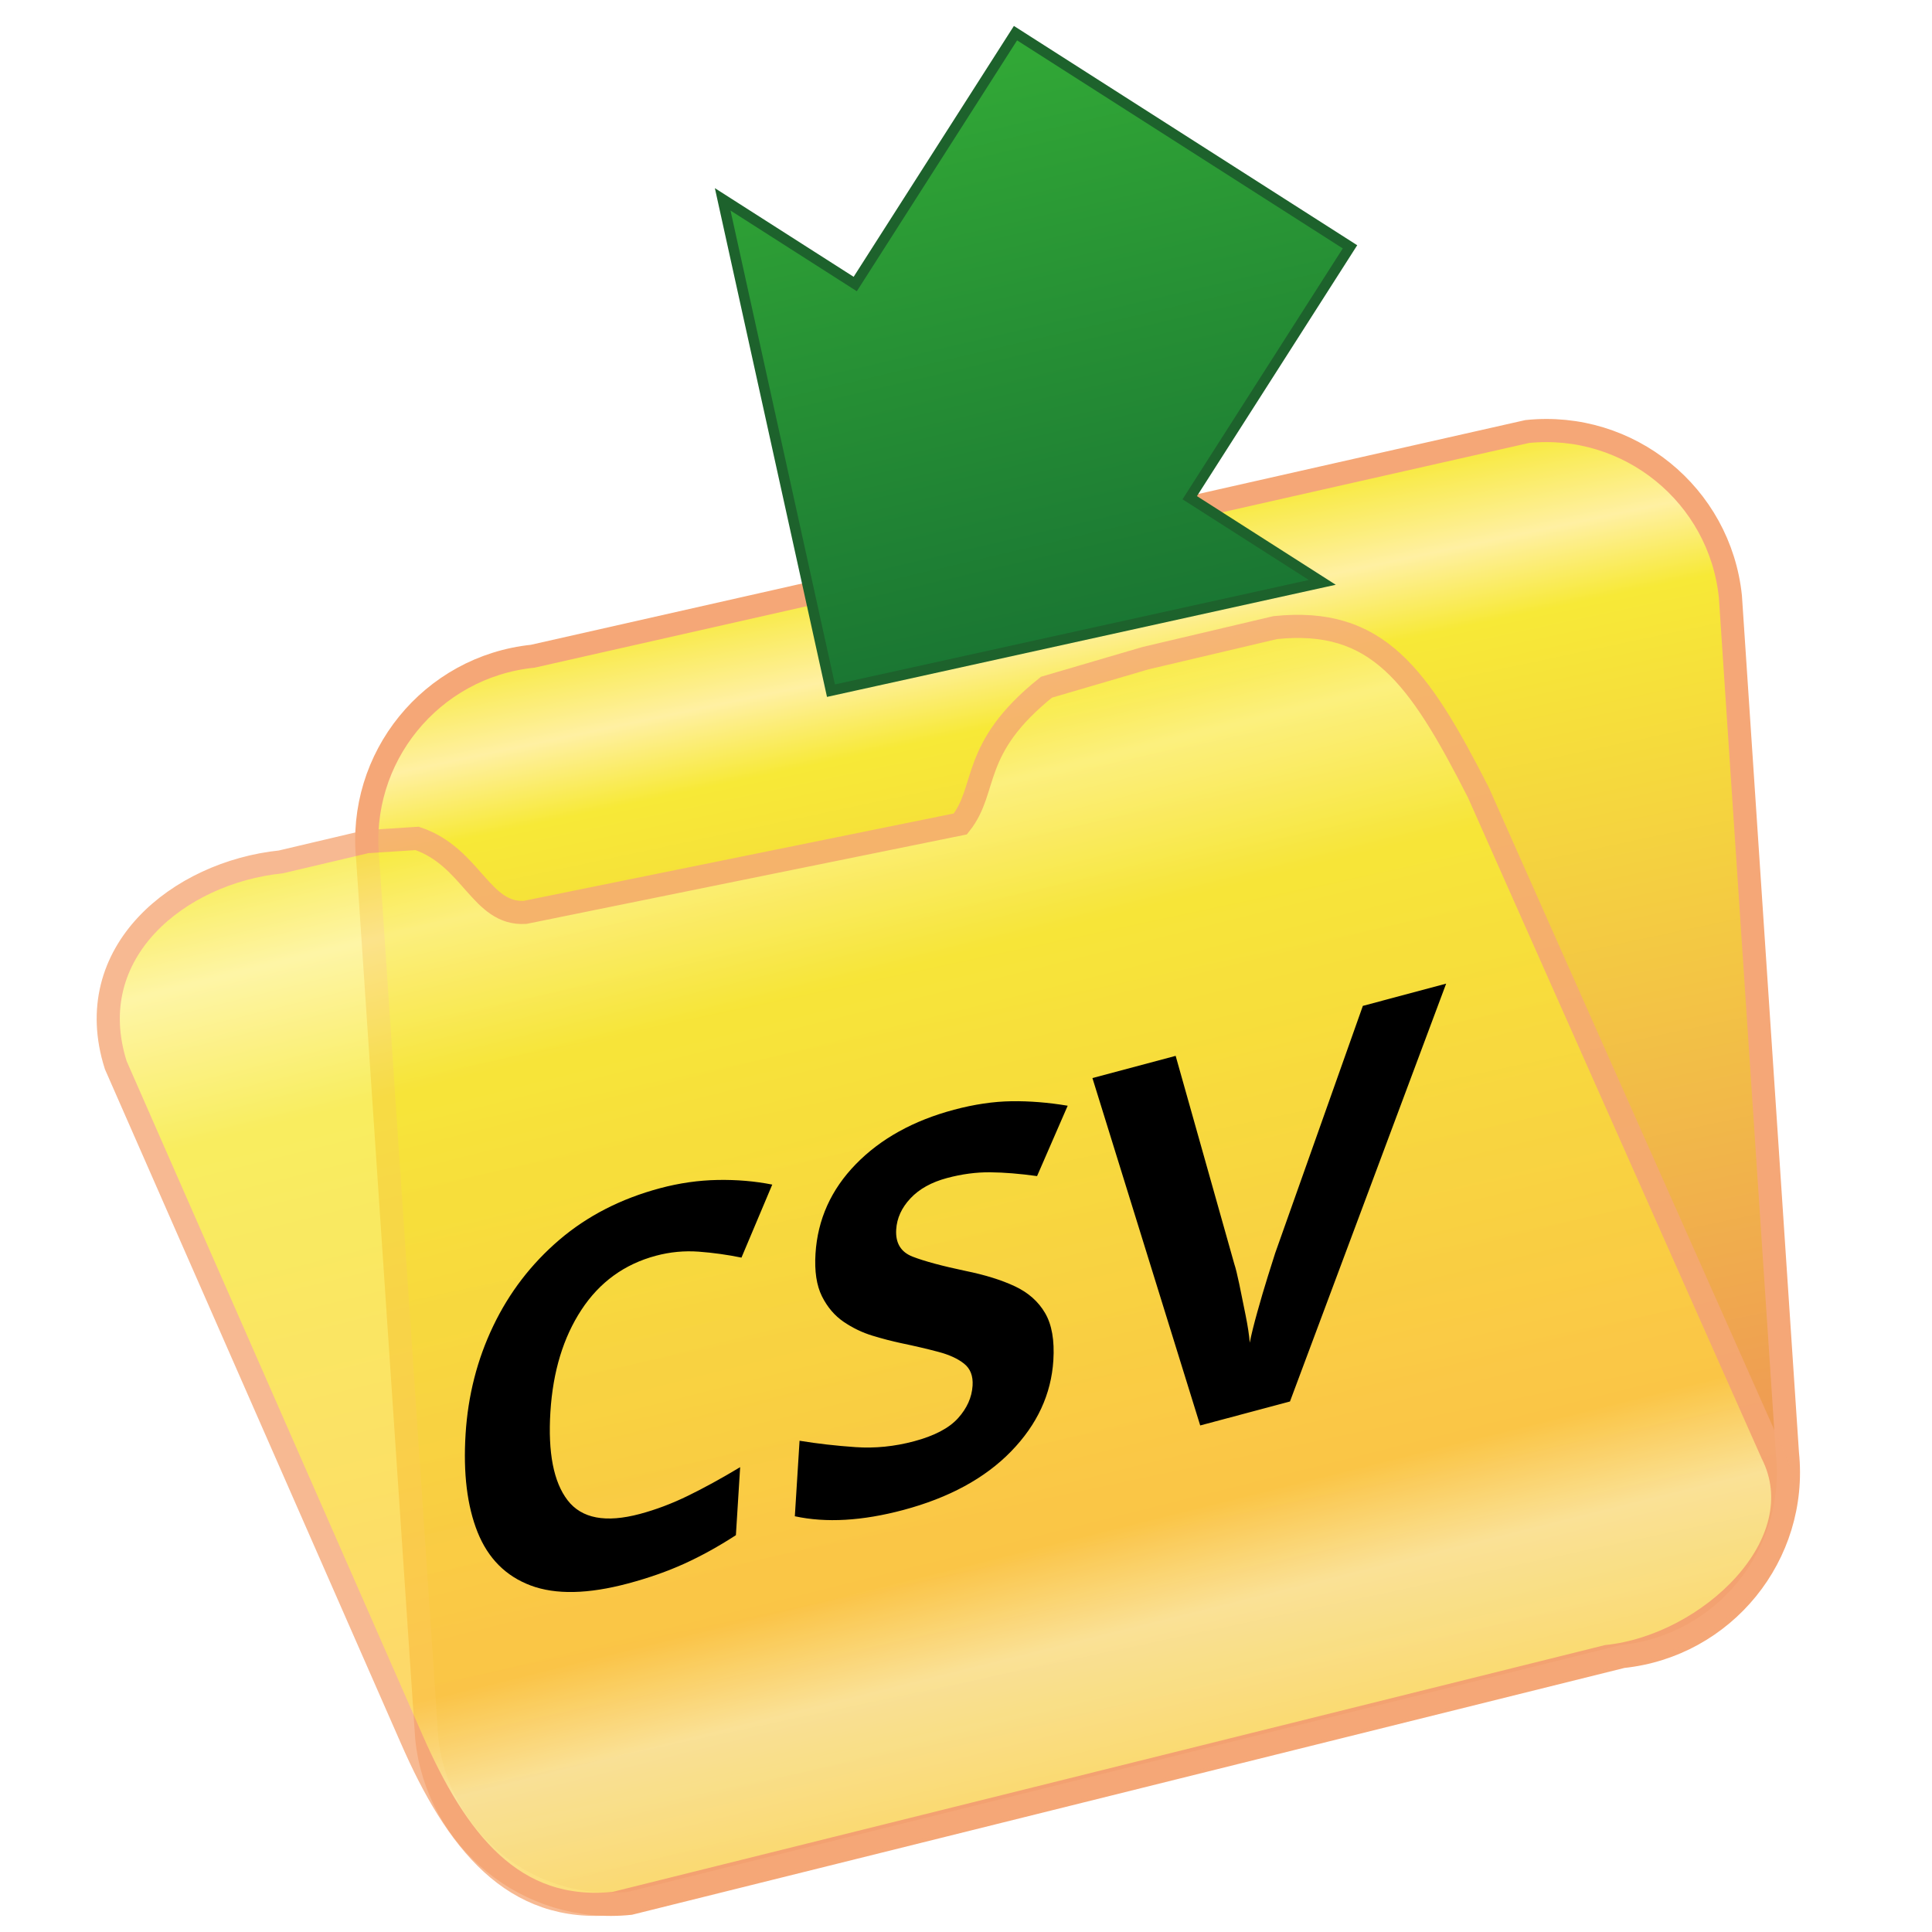
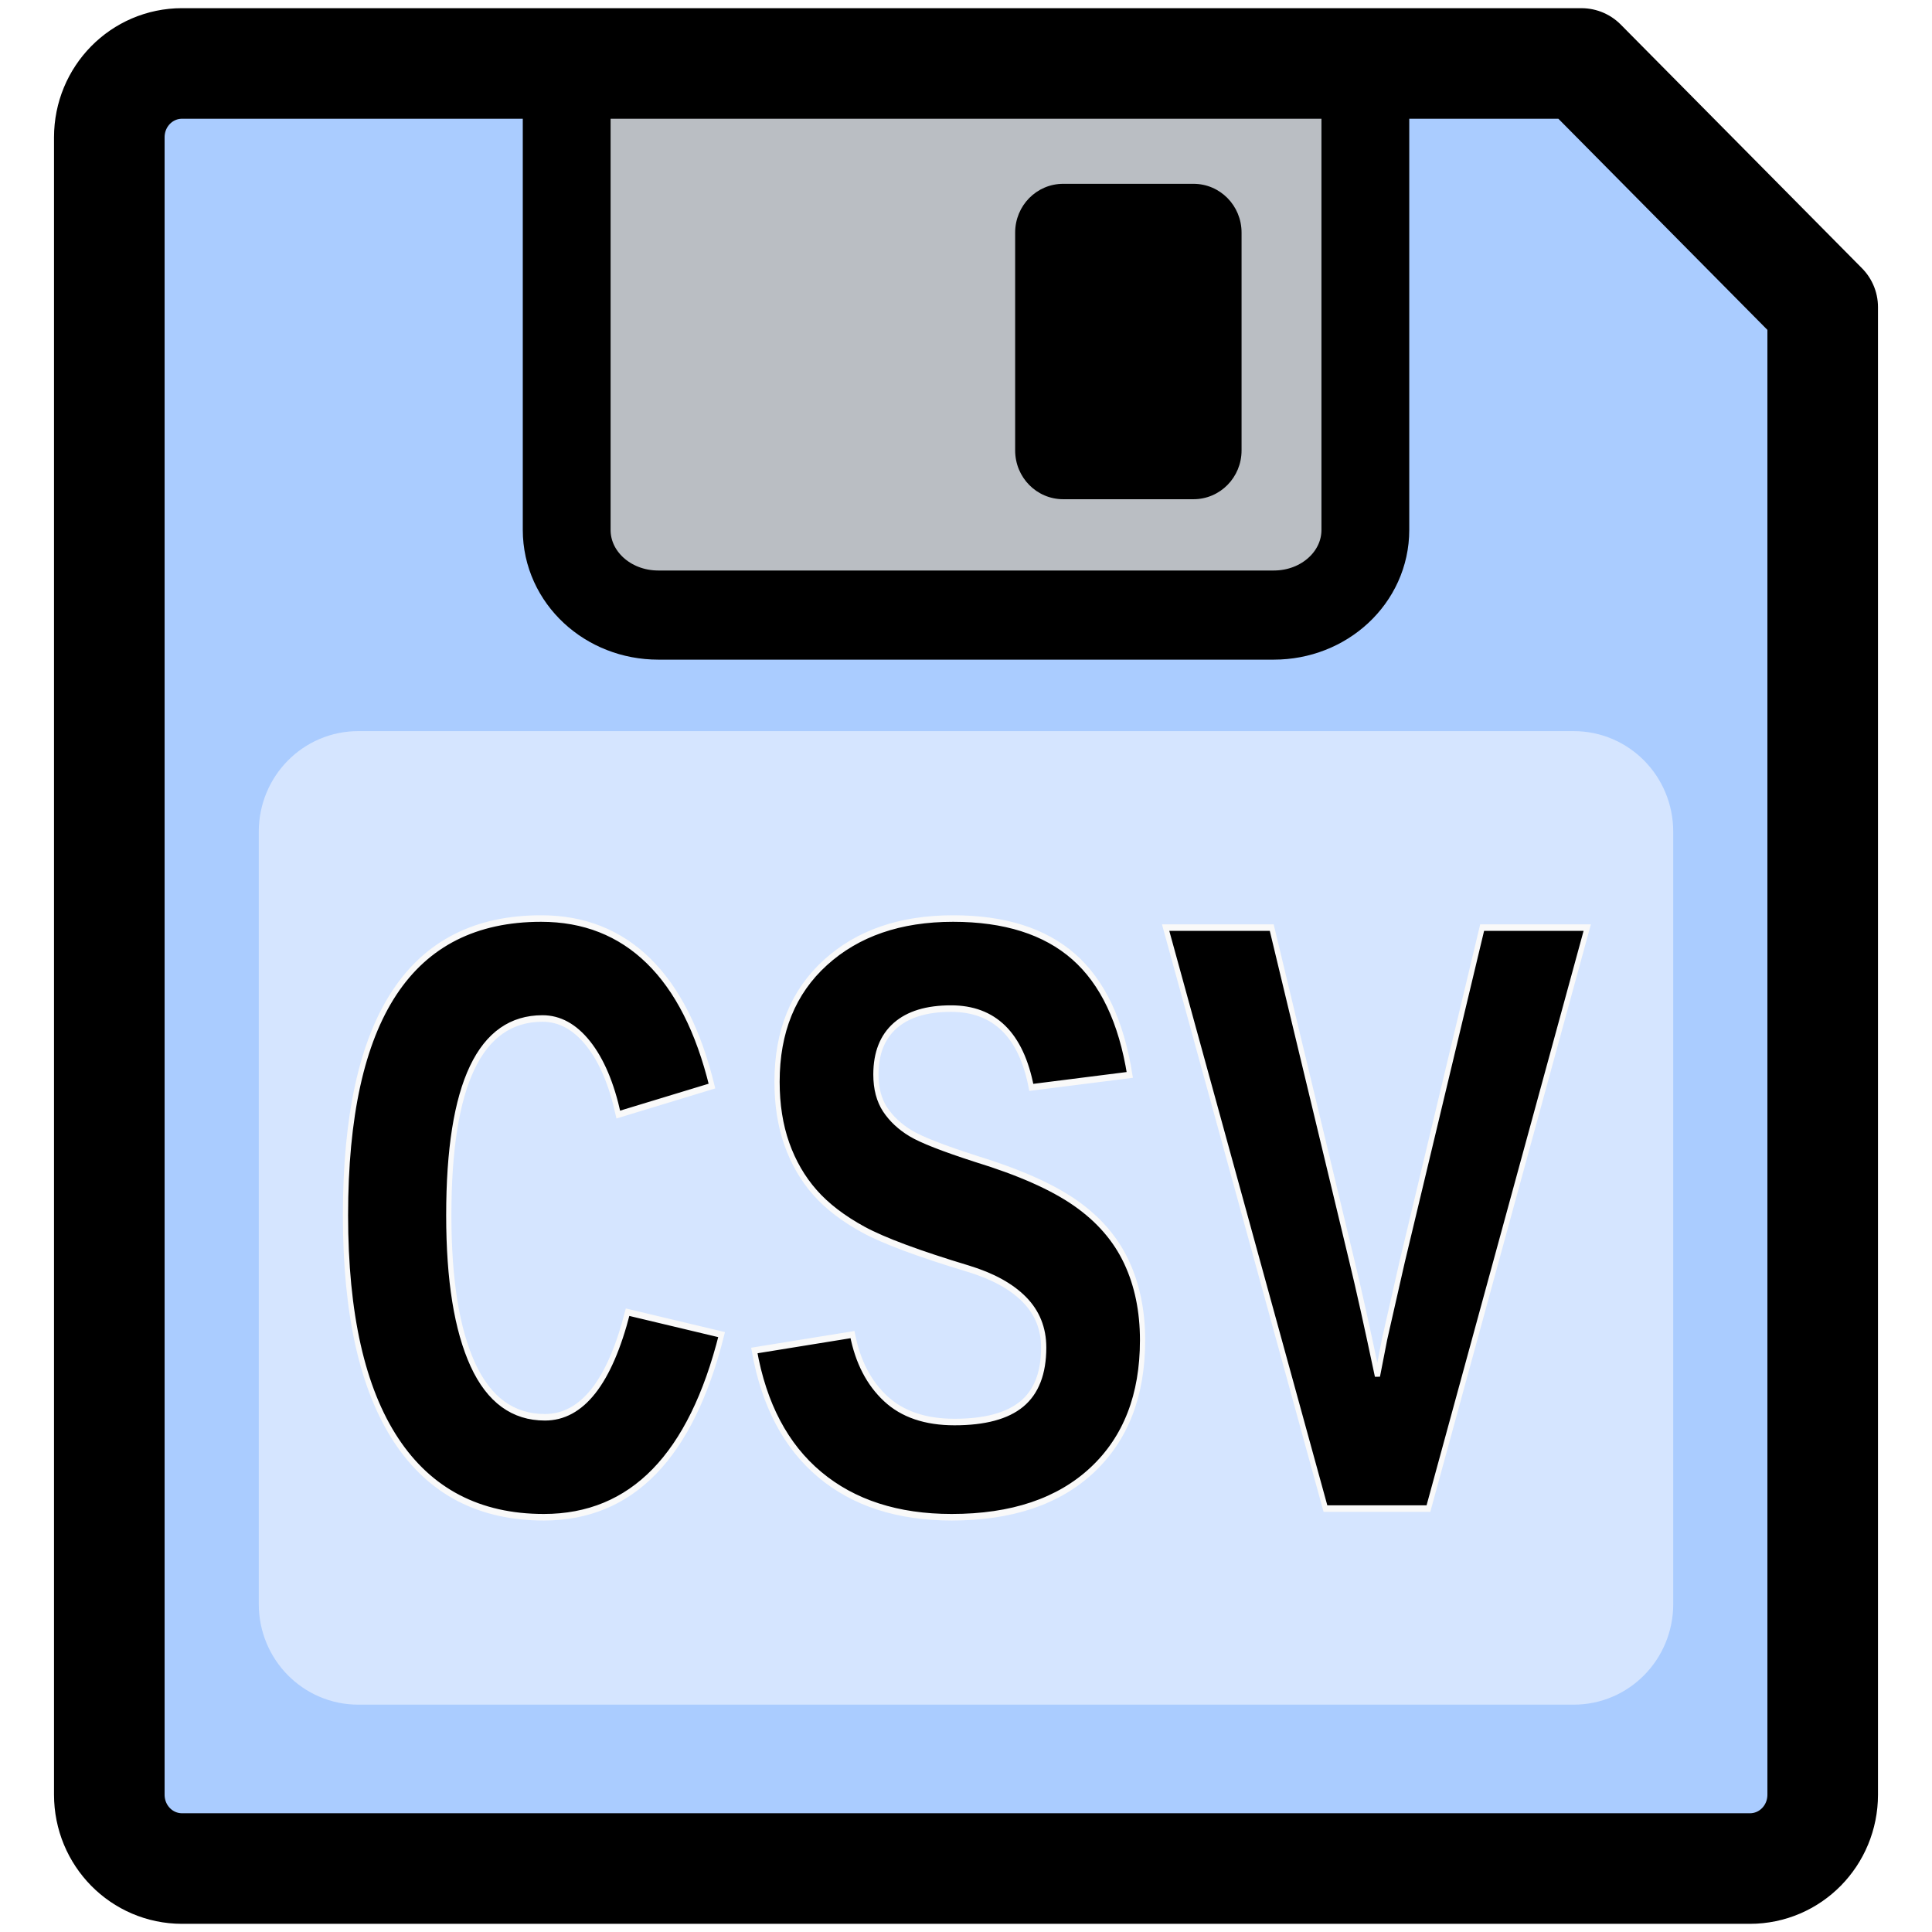
- <svg xmlns="http://www.w3.org/2000/svg" version="1.1" id="Ebene_1" x="0px" y="0px" viewBox="0 0 512 512" enable-background="new 0 0 127.56 141.73" xml:space="preserve" width="512" height="512">
-   <defs id="defs592">
-     <linearGradient y2="50.012" x2="63.635" y1="129.469" x1="80.524" gradientUnits="userSpaceOnUse" id="SVGID_1_" gradientTransform="translate(-2,362.27)">
-       <stop id="stop552" style="stop-color:#EC865B" offset="0" />
-       <stop id="stop554" style="stop-color:#F7E937" offset="0.858" />
-       <stop id="stop556" style="stop-color:#FFF0A2" offset="0.921" />
-       <stop id="stop558" style="stop-color:#F7E937" offset="1" />
-     </linearGradient>
-     <linearGradient gradientTransform="matrix(0.228,0.9737,-0.9737,0.228,-299.3696,-222.5168)" y2="-296.917" x2="361.675" y1="-296.917" x1="303.818" gradientUnits="userSpaceOnUse" id="SVGID_2_">
-       <stop id="stop563" style="stop-color:#32A936" offset="0" />
-       <stop id="stop565" style="stop-color:#1A7633" offset="1" />
-     </linearGradient>
-     <linearGradient y2="61.191" x2="54.822" y1="130.123" x1="72.009" gradientUnits="userSpaceOnUse" id="SVGID_3_" gradientTransform="translate(-2,362.27)">
-       <stop id="stop570" style="stop-color:#FEEE74" offset="0" />
-       <stop id="stop572" style="stop-color:#FDF4A6" offset="0.131" />
-       <stop id="stop574" style="stop-color:#fdce44;stop-opacity:1" offset="0.224" />
-       <stop id="stop576" style="stop-color:#F7E937" offset="0.767" />
-       <stop id="stop578" style="stop-color:#FEF28F" offset="0.909" />
-       <stop id="stop580" style="stop-color:#F7E937" offset="1" />
-     </linearGradient>
-   </defs>
-   <g id="g1438" transform="matrix(4.08813,0,0,4.08813,-0.6623905,-1538.495)">
-     <path d="m 116.031,470.539 c 0.684,6.592 -4.105,12.49 -10.697,13.176 L 41,499.715 C 34.408,500.399 28.51,495.61 27.826,489.018 L 24,432.047 c -0.684,-6.592 4.105,-12.49 10.697,-13.175 l 64.462,-14.566 c 6.592,-0.684 12.49,4.105 13.175,10.697 z" id="path561" style="fill:url(#SVGID_1_);stroke:#f5a777;stroke-width:1.5" />
-     <polygon transform="matrix(0.6775309,0,0,0.6775309,24.35058,375.0657)" points="90.813,57.59 78.13,49.489 93.463,25.485 61.459,5.041 46.126,29.044 33.444,20.942 43.804,67.951 " id="polygon568" style="fill:url(#SVGID_2_);stroke:#1d622c" />
-     <path d="M 115.031,470.539 96,427.714 c -3.902,-7.66 -6.582,-11.381 -13.174,-10.697 L 74.41,419 68,420.88 c -5,4 -3.754,6.564 -5.582,8.864 l -28.215,5.732 c -2.874,0.173 -3.454,-3.596 -6.999,-4.794 l -3.268,0.21 -5.573,1.313 c -6.591,0.685 -13.03,5.841 -10.696,13.175 l 19.159,43.637 c 2.916,6.672 6.583,11.381 13.174,10.697 l 64.334,-16 c 6.592,-0.685 13.666,-7.334 10.697,-13.175 z" id="path583" style="opacity:0.8;fill:url(#SVGID_3_);stroke:#f5a777;stroke-width:1.5" />
+ <svg xmlns="http://www.w3.org/2000/svg" id="svg1" viewBox="0 0 512 512" _SVGFile__filename="oldscale/devices/3floppy_mount.svg" version="1.0" y="0" x="0" width="512" height="512">
+   <defs id="defs13" />
+   <path id="path646" style="fill:#aaccff;fill-rule:evenodd;stroke-width:9.721;stroke-linecap:round;stroke-linejoin:round" d="m 48.262,16.817 c -10.69,0 -19.296,8.736 -19.296,19.587 V 475.595 c 0,10.851 8.606,19.587 19.296,19.587 H 463.738 c 10.69,0 19.296,-8.736 19.296,-19.587 V 81.397 L 419.106,16.822 H 48.262 Z" />
+   <g id="g1077" transform="matrix(-9.308348,0,0,9.44885,510.7886,-27.45402)">
+     <path id="path655" style="fill:#babec3;fill-rule:evenodd;stroke:#000000;stroke-width:2.555;stroke-linecap:round;stroke-linejoin:round" transform="matrix(0.97845,0,0,0.97845,0.43127,0.25189)" d="m 15.914,4.659 v 13.242 c 0,1.353 1.188,2.442 2.665,2.442 h 17.908 c 1.477,0 2.666,-1.089 2.666,-2.442 V 4.659" />
+     <path id="rect656" style="fill:#000000;fill-rule:evenodd;stroke-width:1.25;stroke-linecap:round;stroke-linejoin:round" transform="matrix(0.97845,0,0,0.97845,0.43127,0.25189)" d="m 20.916,7.981 c -0.775,0 -1.4,0.624 -1.4,1.399 v 6.243 c 0,0.775 0.625,1.399 1.4,1.399 h 3.788 c 0.776,0 1.4,-0.624 1.4,-1.399 V 9.38 c 0,-0.775 -0.624,-1.399 -1.4,-1.399 z" />
  </g>
-   <text xml:space="preserve" style="font-style:normal;font-weight:normal;font-size:59.118px;line-height:1.25;font-family:sans-serif;letter-spacing:0px;word-spacing:0px;fill:#000000;fill-opacity:1;stroke:none;stroke-width:1.478" x="139.013" y="470.217" id="text451" transform="matrix(1.016314,-0.271301,-0.06257548,1.000652,0,0)">
-     <tspan id="tspan449" x="139.013" y="470.217" style="font-style:normal;font-variant:normal;font-weight:bold;font-stretch:normal;font-size:141.883px;font-family:'Droid Sans';-inkscape-font-specification:'Droid Sans Bold';stroke-width:1.478">CSV</tspan>
+   <path id="path659" style="fill:none;stroke:#000000;stroke-width:29.306;stroke-linecap:round;stroke-linejoin:round" d="m 48.262,16.817 c -10.69,0 -19.296,8.736 -19.296,19.587 V 475.595 c 0,10.851 8.606,19.587 19.296,19.587 H 463.738 c 10.69,0 19.296,-8.736 19.296,-19.587 V 81.397 L 419.106,16.822 H 48.262 Z" />
+   <path id="rect731" style="fill:#d5e5ff;fill-rule:evenodd;stroke:#d5e5ff;stroke-width:15.464;stroke-linecap:round;stroke-linejoin:round;stroke-miterlimit:4;stroke-dasharray:none" d="m 94.97,201.485 c -10.342,0 -18.662,8.446 -18.662,18.944 v 204.648 c 0,10.498 8.32,18.944 18.662,18.944 H 417.03 c 10.342,0 18.662,-8.446 18.662,-18.944 V 220.43 c 0,-10.498 -8.32,-18.944 -18.662,-18.944 z" />
+   <text xml:space="preserve" style="font-style:normal;font-weight:normal;font-size:87.1px;line-height:1.25;font-family:sans-serif;letter-spacing:0px;word-spacing:0px;fill:#000000;fill-opacity:1;stroke:#f9f9f9;stroke-width:1.547" x="94.208" y="357.539" id="text1042" transform="scale(0.8943088,1.118182)">
+     <tspan id="tspan1040" x="94.208" y="357.539" style="font-style:normal;font-variant:normal;font-weight:bold;font-stretch:normal;font-size:209.041px;font-family:'Liberation Mono';-inkscape-font-specification:'Liberation Mono Bold';fill:#000000;stroke:#f9f9f9;stroke-width:1.547">CSV</tspan>
  </text>
</svg>
